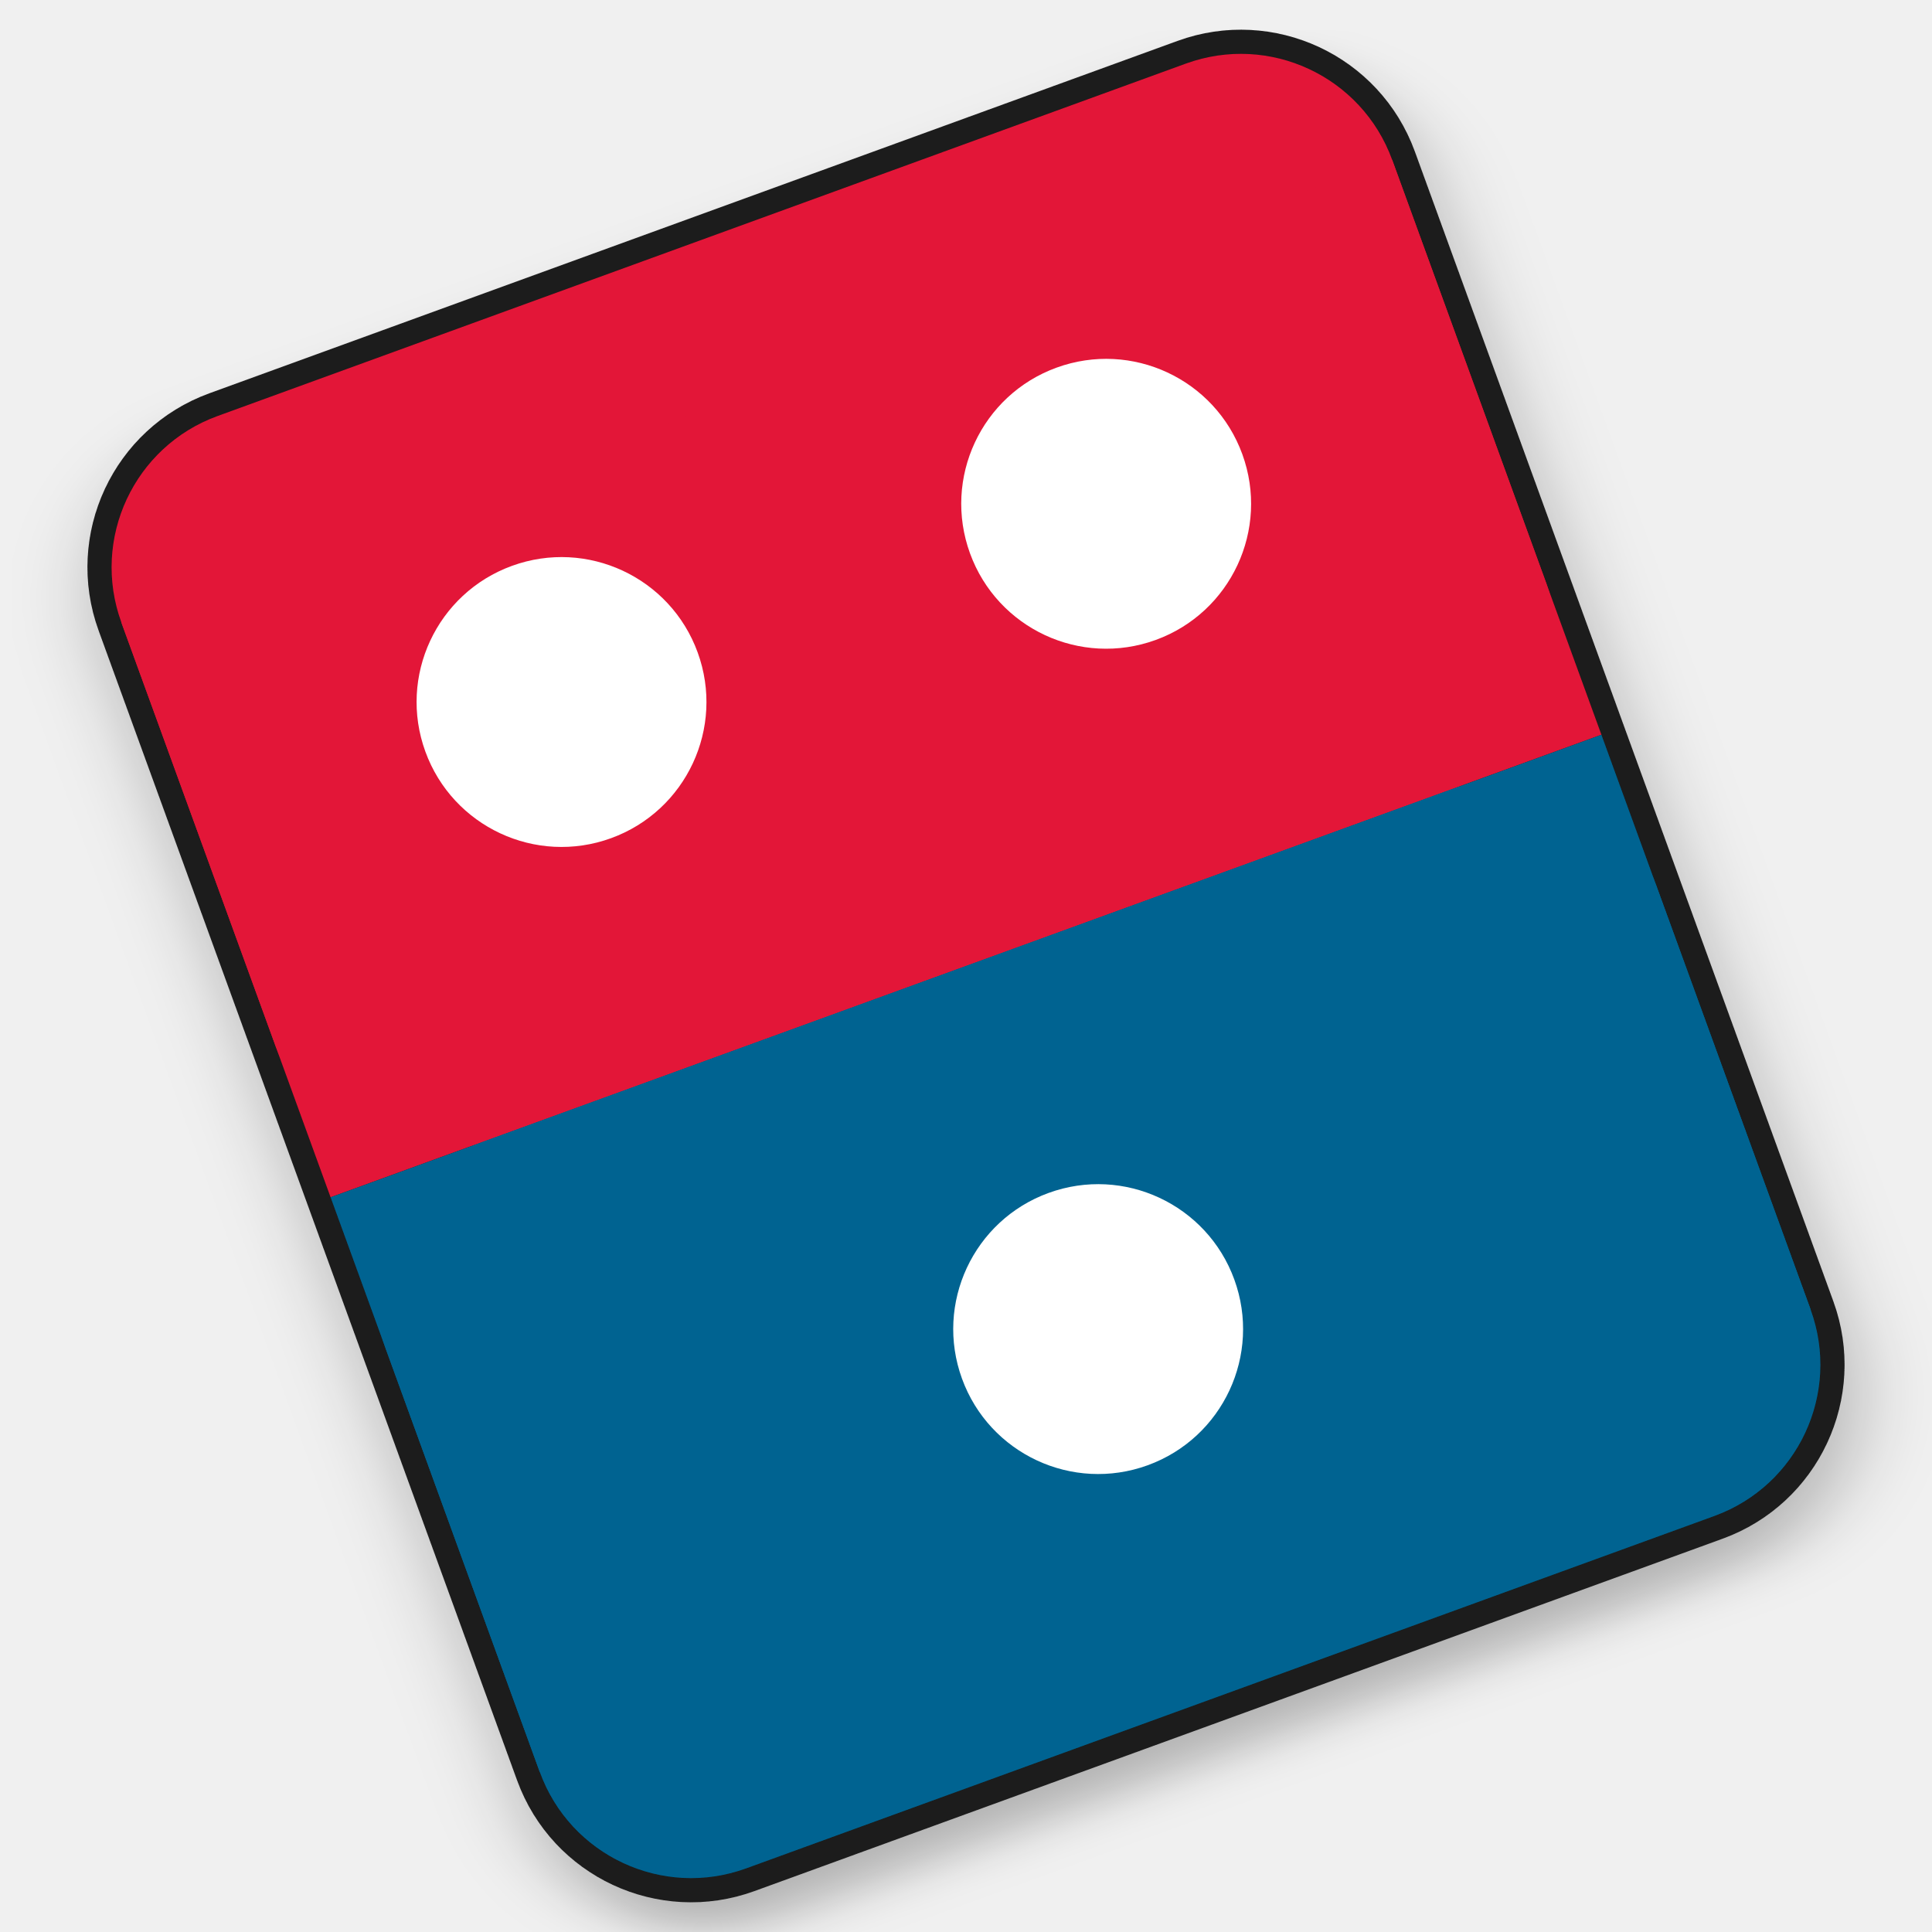
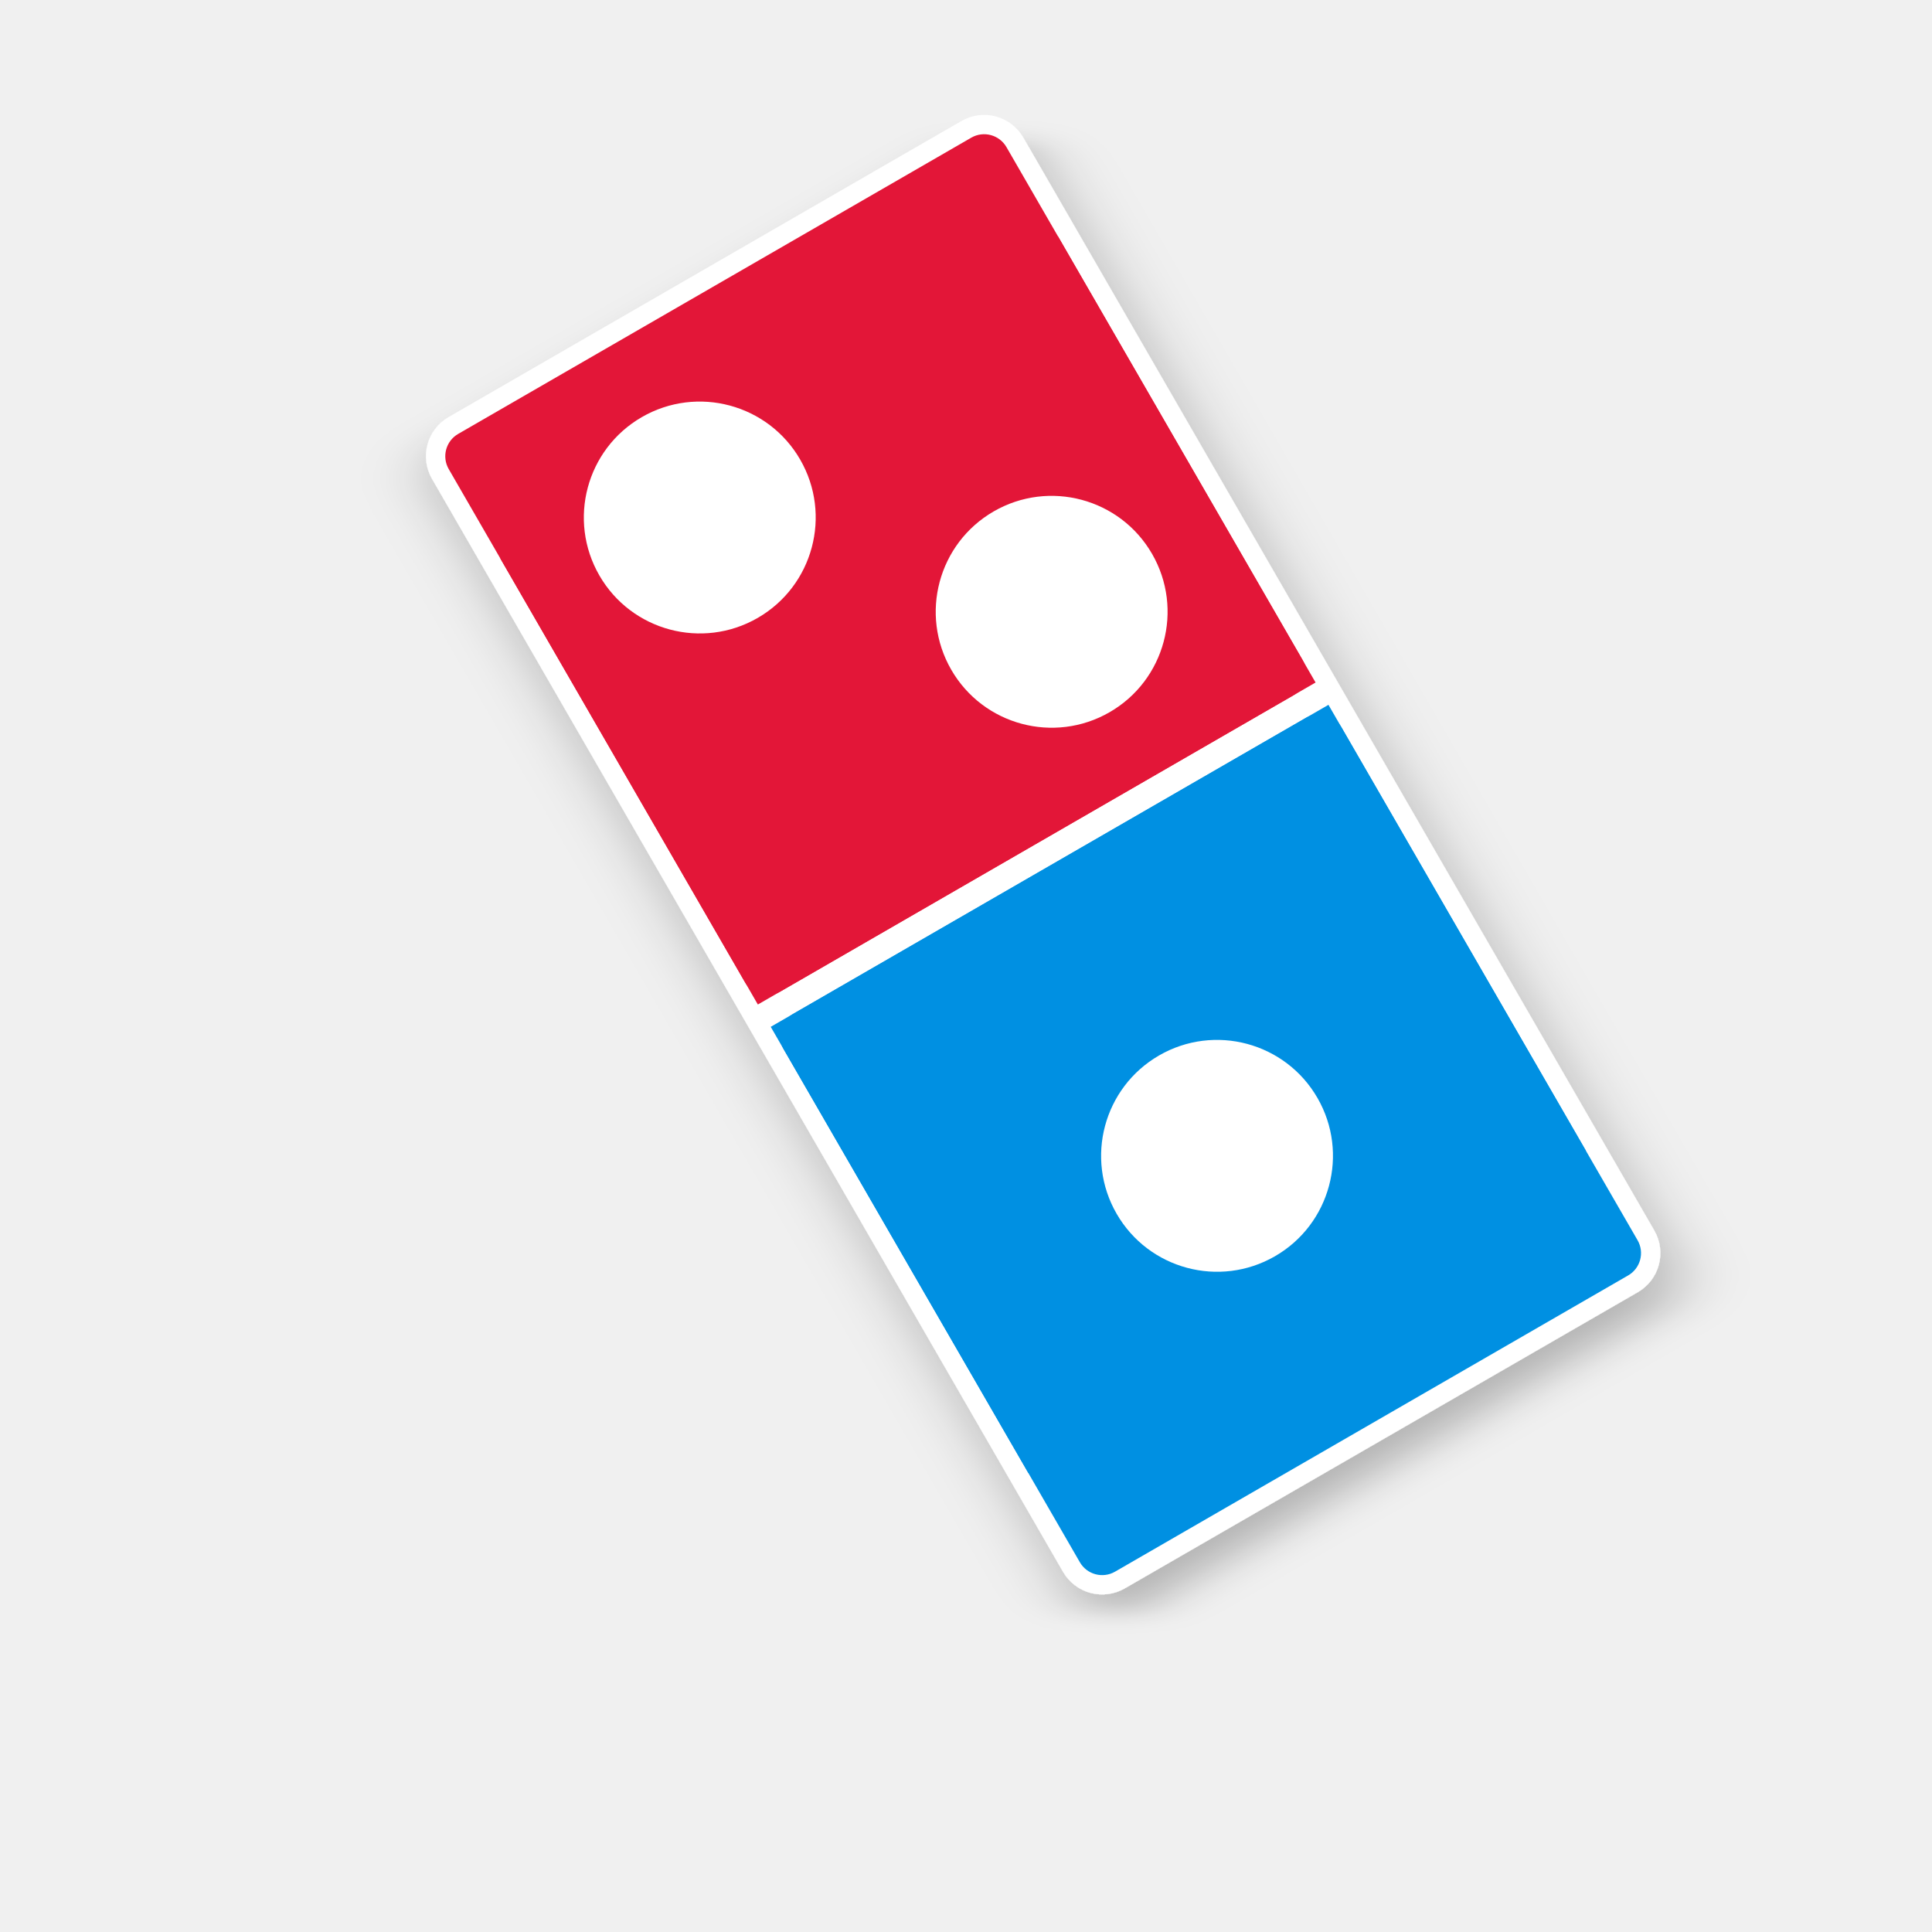
- <svg xmlns="http://www.w3.org/2000/svg" viewBox="0 0 120 120" role="img" aria-label="Doomino's pizza mark">
+ <svg xmlns="http://www.w3.org/2000/svg" viewBox="0 0 150 150" role="img" aria-label="Doomino's pizza mark">
  <defs>
    <filter id="soft" x="-10%" y="-10%" width="120%" height="120%">
      <feDropShadow dx="0" dy="2" stdDeviation="2" flood-opacity="0.25" />
    </filter>
  </defs>
-   <g transform="translate(60 60) rotate(-20) translate(-60 -60)" filter="url(#soft)">
-     <rect x="18" y="12" width="84" height="96" rx="10" fill="#ffffff" stroke="#1a1a1a" stroke-width="3" />
-     <line x1="18" y1="60" x2="102" y2="60" stroke="#1a1a1a" stroke-width="3" />
-     <rect x="18" y="12" width="84" height="48" rx="10" fill="#E31837" />
-     <rect x="18" y="22" width="84" height="38" fill="#E31837" />
-     <circle cx="42" cy="36" r="9" fill="#ffffff" />
-     <circle cx="78" cy="36" r="9" fill="#ffffff" />
-     <rect x="18" y="60" width="84" height="48" rx="10" fill="#006491" />
-     <rect x="18" y="60" width="84" height="38" fill="#006491" />
-     <circle cx="60" cy="84" r="9" fill="#ffffff" />
+   <g transform="translate(60 60) rotate(-30) translate(-60 -60)" filter="url(#soft)">
+     <rect x="50" y="25" width="50" height="102" rx="2" fill="#ffffff" stroke="#ffffff" stroke-width="3" />
+     <line x1="50" y1="75" x2="100" y2="75" stroke="#ffffff" stroke-width="3" />
+     <rect x="50" y="25" width="50" height="50" rx="2" fill="#E31837" />
+     <rect x="50" y="35" width="50" height="40" fill="#E31837" />
+     <circle cx="65" cy="40" r="9" fill="#ffffff" />
+     <circle cx="85" cy="60" r="9" fill="#ffffff" />
+     <rect x="50" y="77" width="50" height="50" rx="2" fill="#0090e2" />
+     <rect x="50" y="77" width="50" height="40" fill="#0090e2" />
+     <circle cx="75" cy="103" r="9" fill="#ffffff" />
  </g>
</svg>
